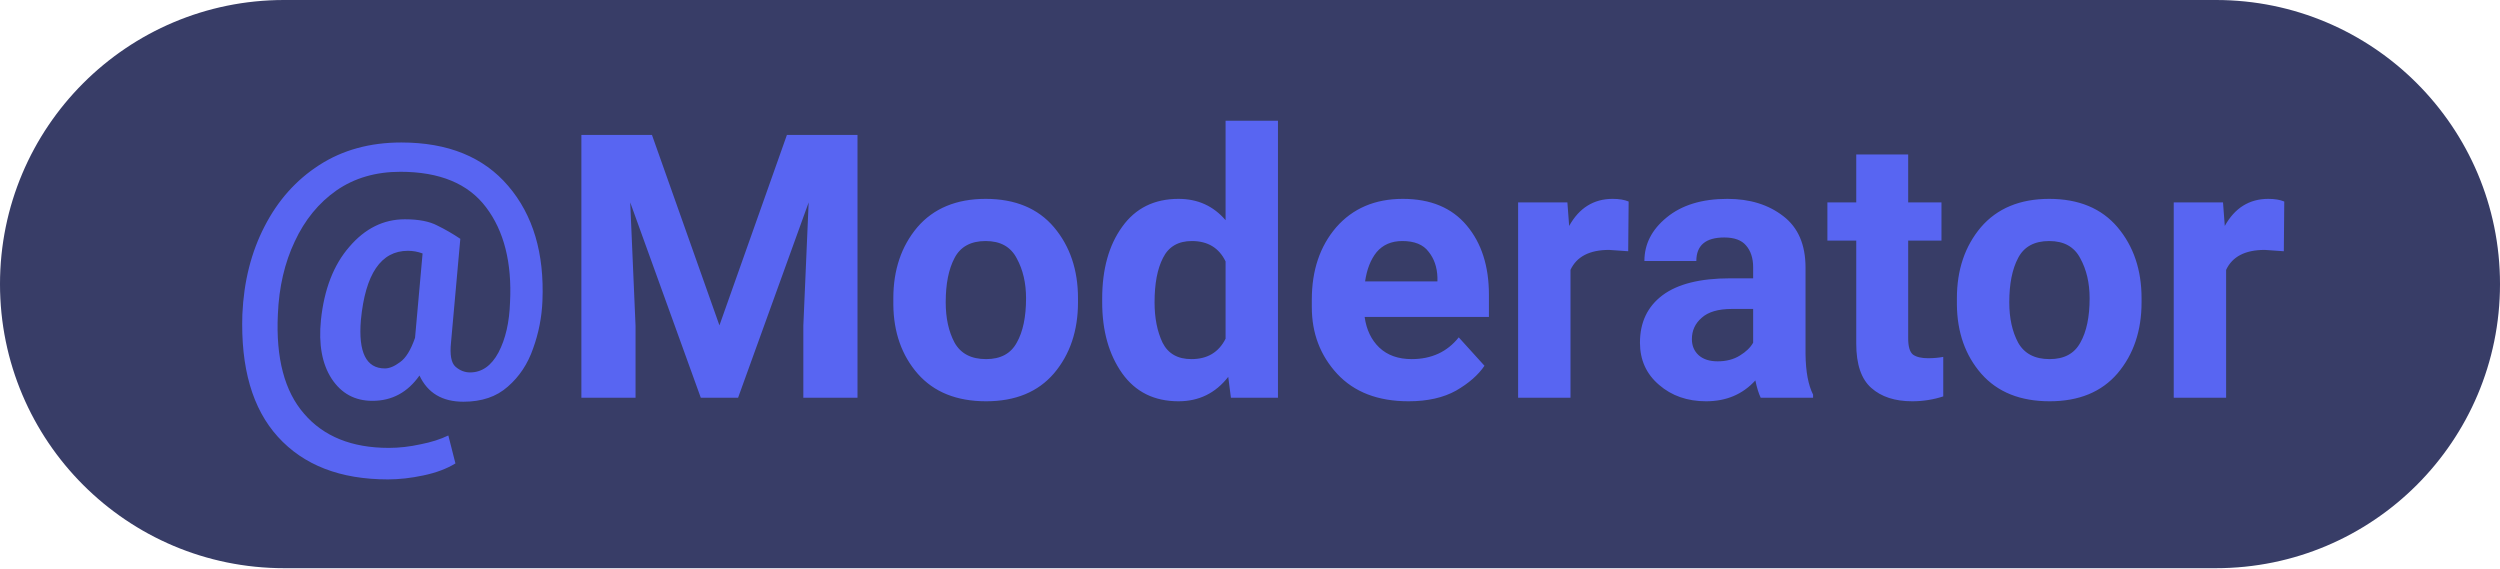
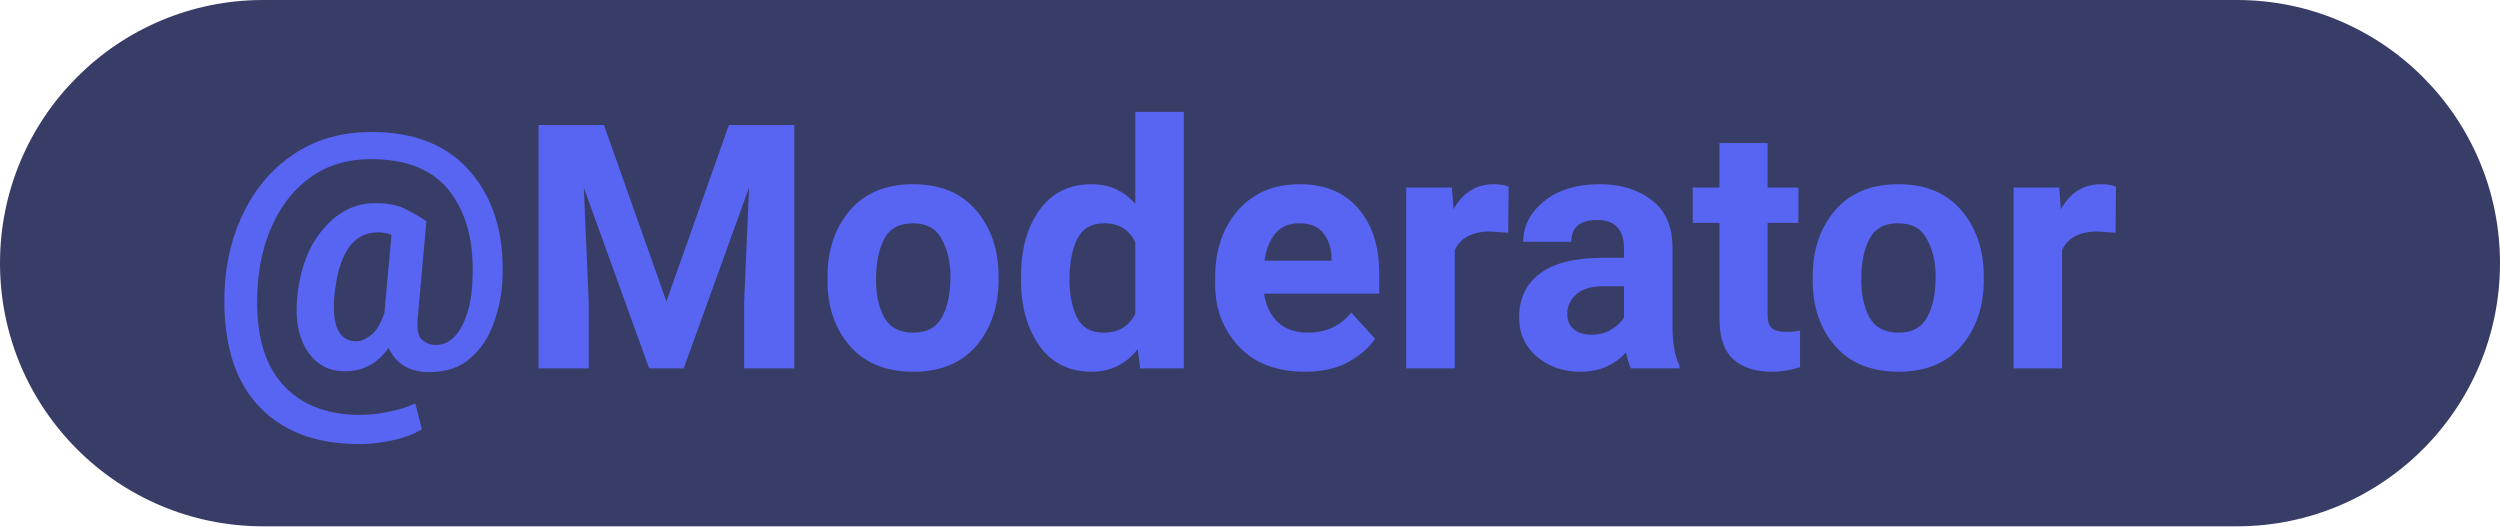
- <svg xmlns="http://www.w3.org/2000/svg" width="88" height="20" viewBox="0 0 88 20" role="img" aria-label="@Moderator">
-   <rect x="0" y="0" width="88" height="20" rx="10" ry="10" fill="#383D67" />
+ <svg xmlns="http://www.w3.org/2000/svg" width="95" height="20" viewBox="0 0 95 20" role="img" aria-label="@Moderator">
+   <rect x="0" y="0" width="95" height="20" rx="10" ry="10" fill="#383D67" />
  <text x="8" y="14" font-family="system-ui, -apple-system, 'Segoe UI', Roboto, 'Helvetica Neue', Arial, sans-serif" font-size="13" font-weight="600" fill="#5865F2" text-rendering="geometricPrecision">@Moderator</text>
</svg>
